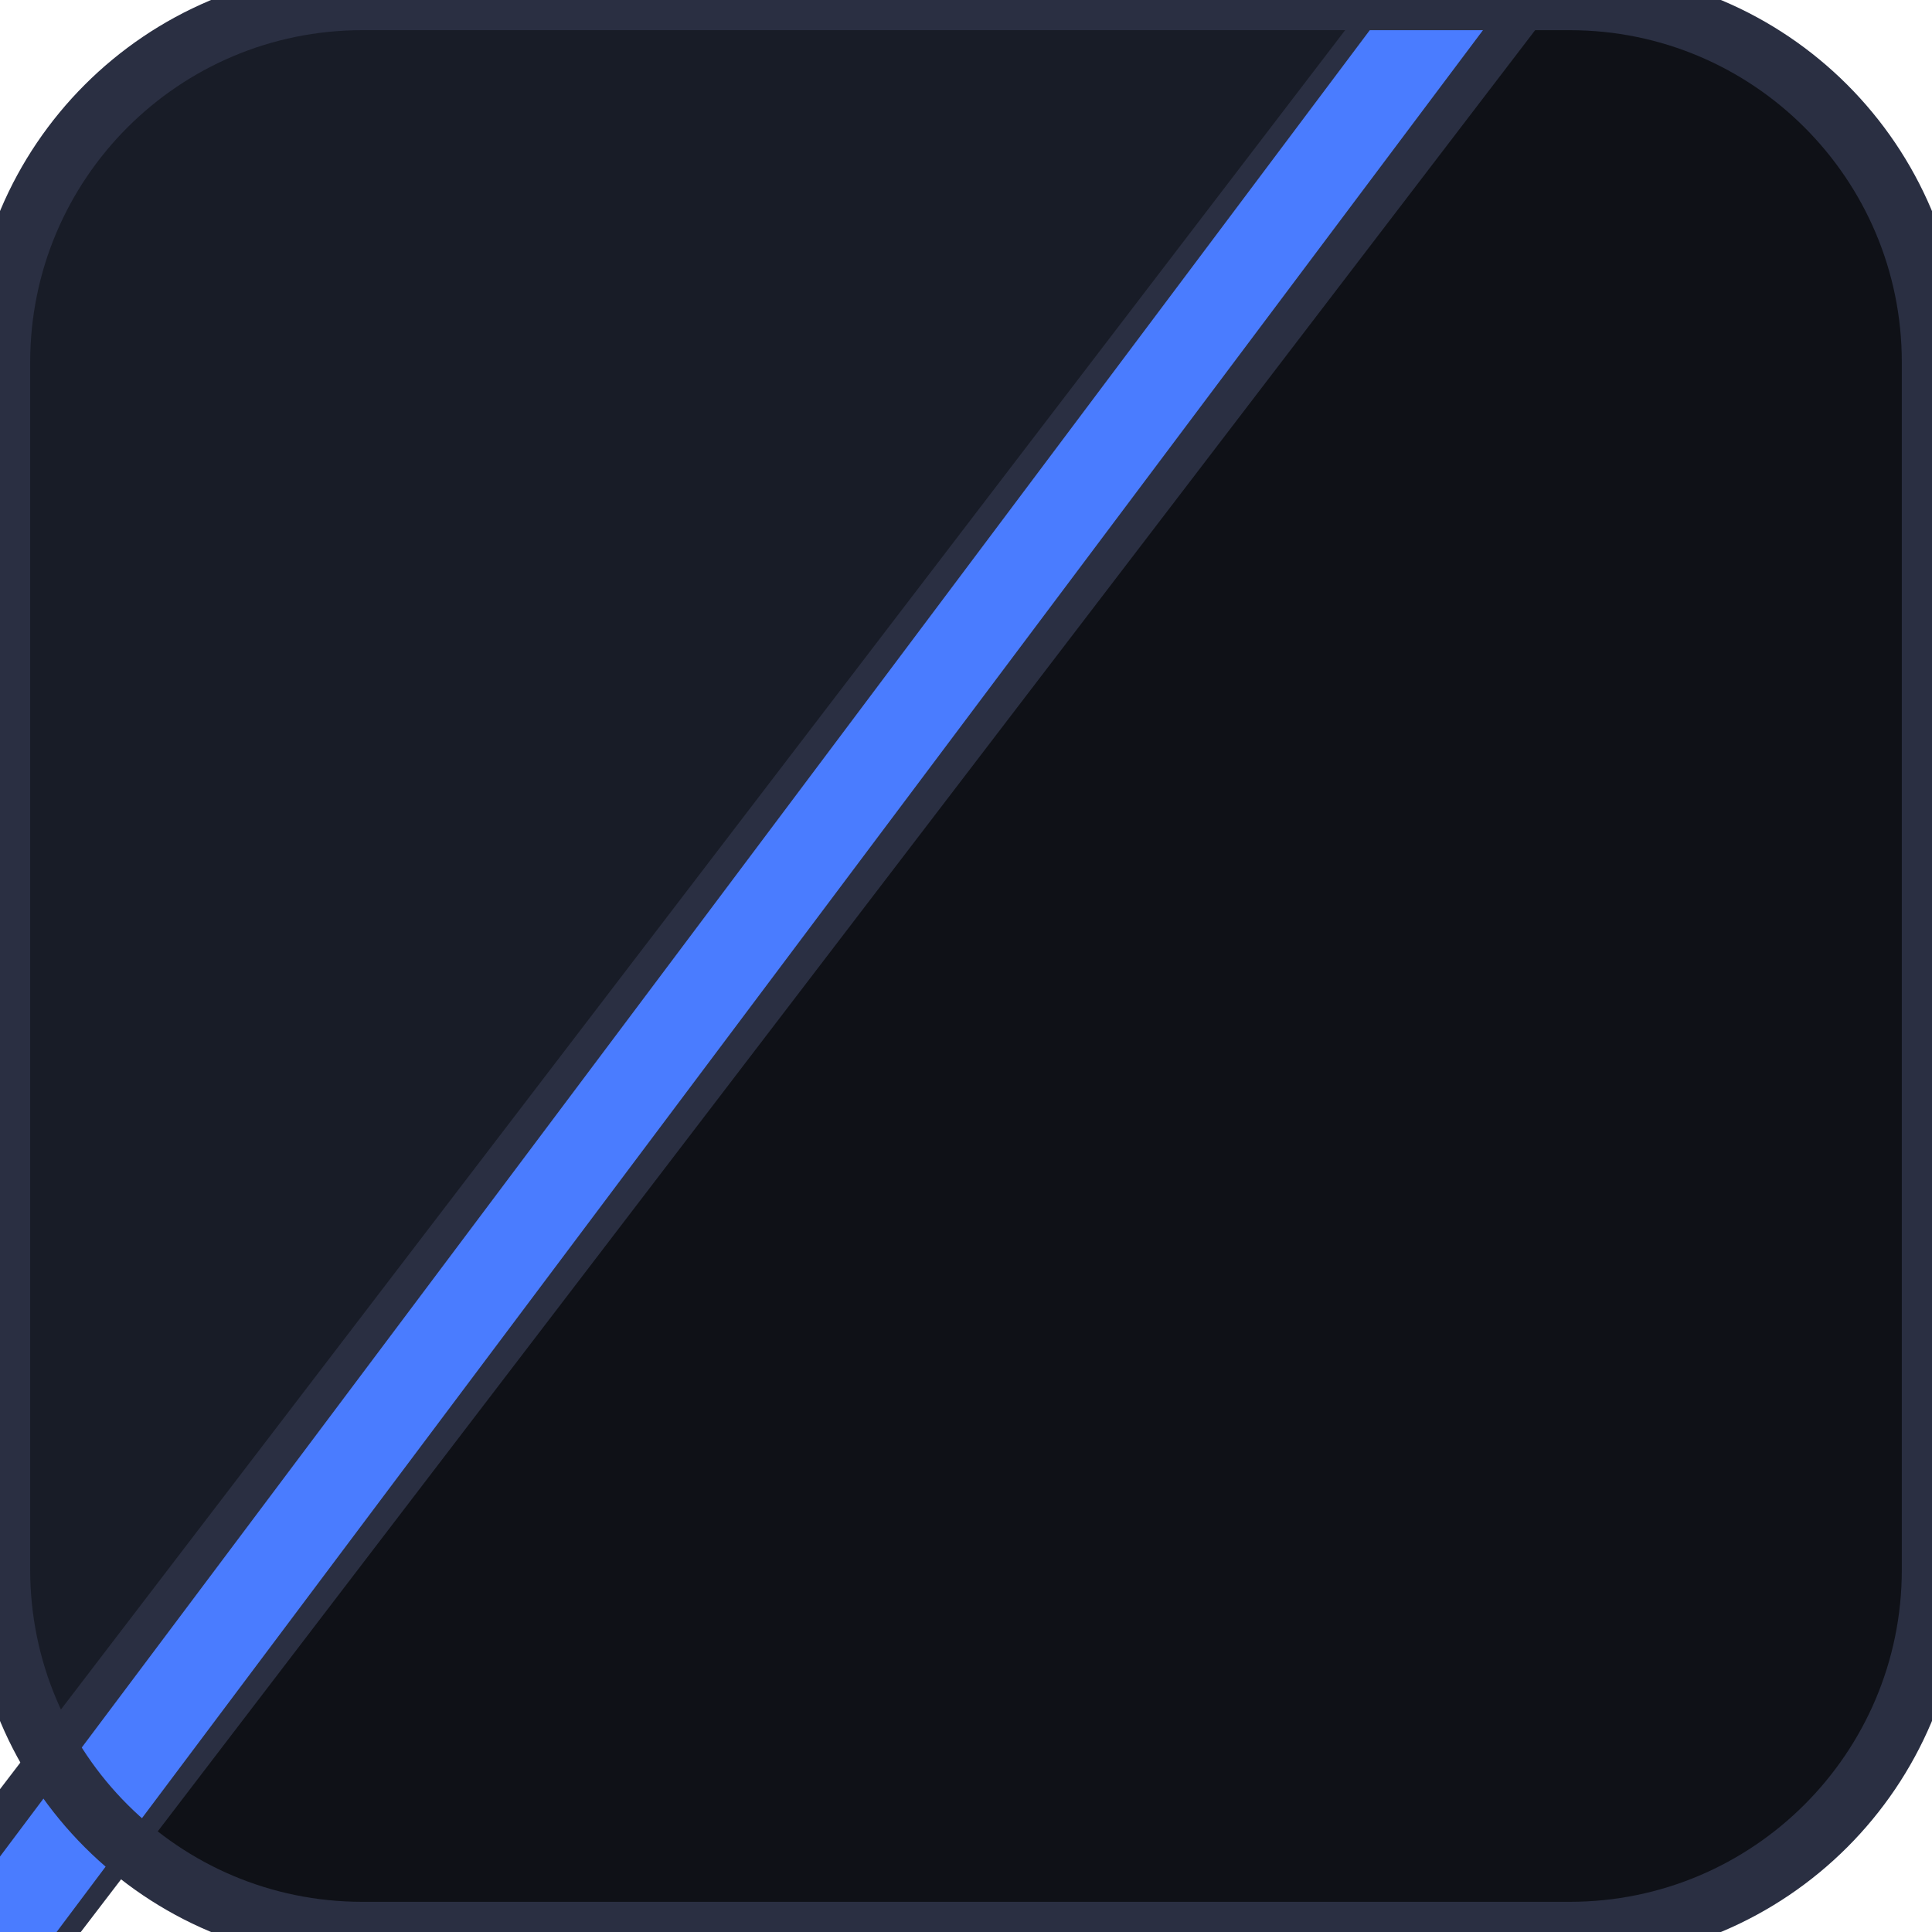
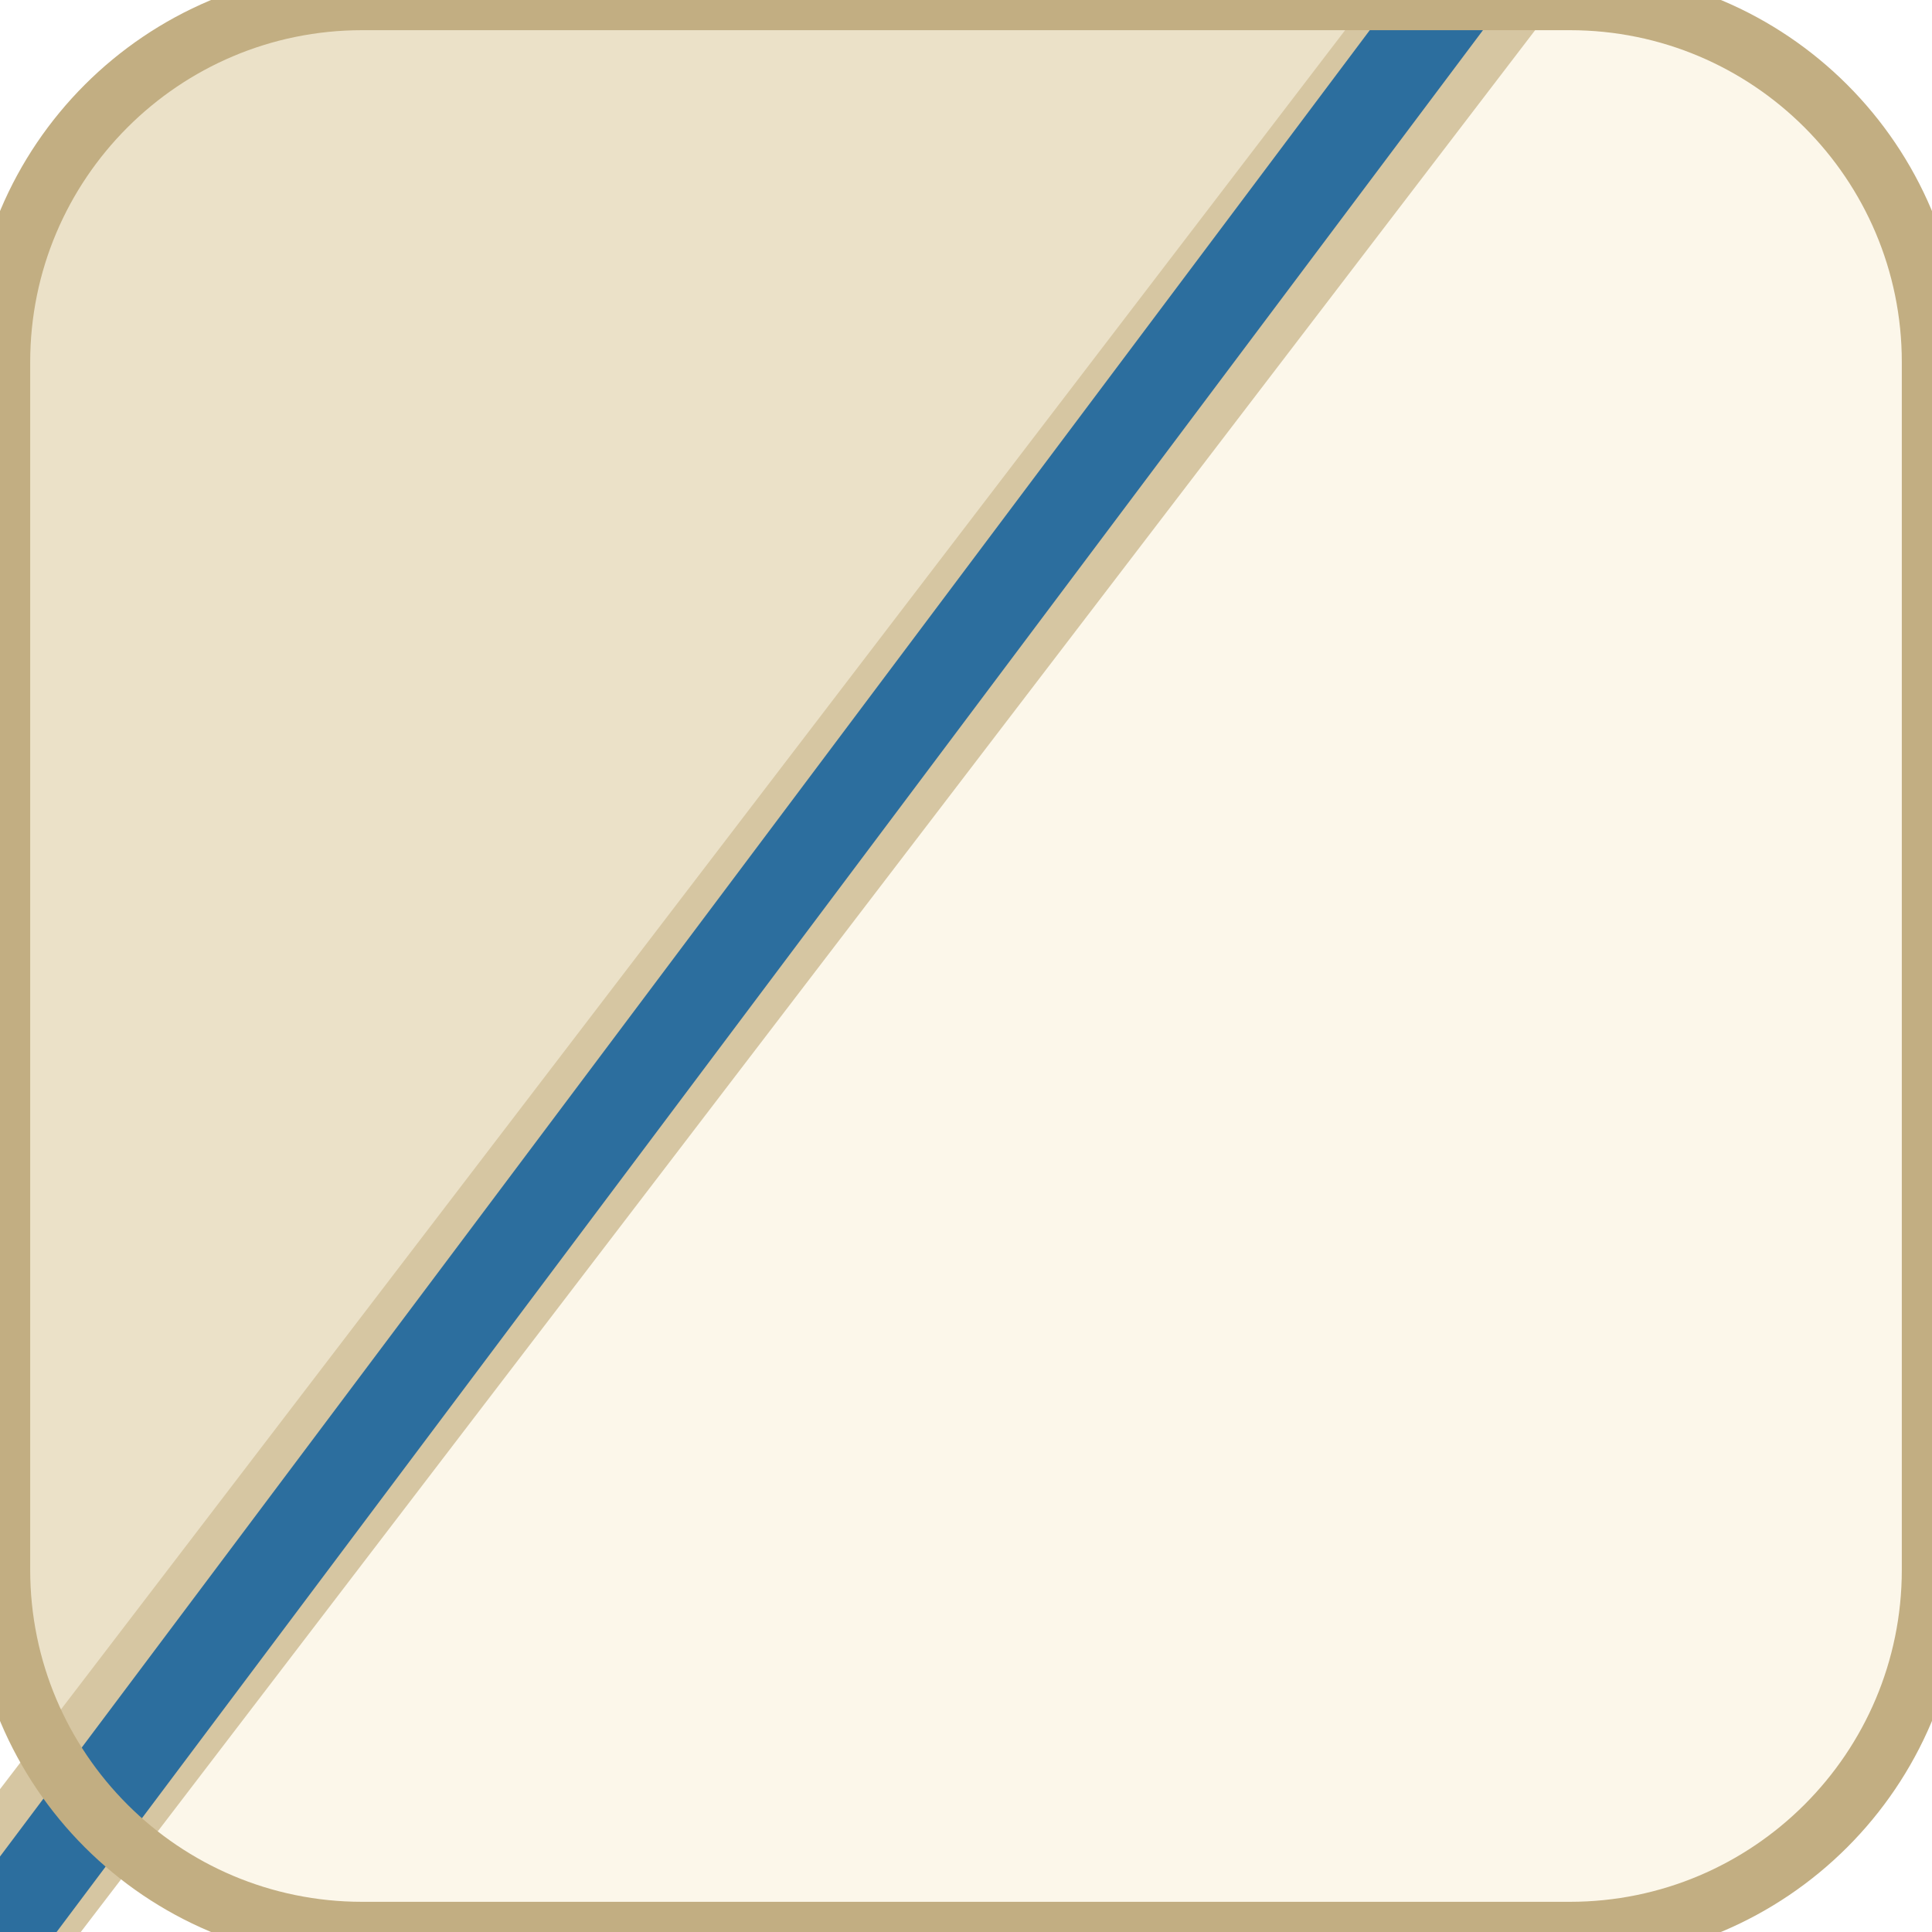
<svg xmlns="http://www.w3.org/2000/svg" viewBox="0 0 32 32" width="32" height="32">
  <defs>
    <clipPath id="bounds">
      <rect width="32" height="32" rx="6" />
    </clipPath>
  </defs>
-   <rect width="32" height="32" rx="6" fill="#0F1117" />
-   <polygon points="0,0 24,0 0,32" fill="#181C27" clip-path="url(#bounds)" />
-   <line x1="-1" y1="33" x2="25" y2="-1" stroke="#2A2F42" stroke-width="2.5" stroke-linecap="round" />
-   <line x1="0" y1="32" x2="24" y2="0" stroke="#4A7CFF" stroke-width="1.5" stroke-linecap="round" />
-   <rect width="32" height="32" rx="6" fill="none" stroke="#2A2F42" stroke-width="1" />
+   <rect width="32" height="32" rx="6" fill="#FCF7EA" />
+   <polygon points="0,0 24,0 0,32" fill="#EBE1C8" clip-path="url(#bounds)" />
+   <line x1="-1" y1="33" x2="25" y2="-1" stroke="#D6C6A2" stroke-width="2.5" stroke-linecap="round" />
+   <line x1="0" y1="32" x2="24" y2="0" stroke="#2C6E9E" stroke-width="1.5" stroke-linecap="round" />
+   <rect width="32" height="32" rx="6" fill="none" stroke="#C2AE82" stroke-width="1" />
</svg>
